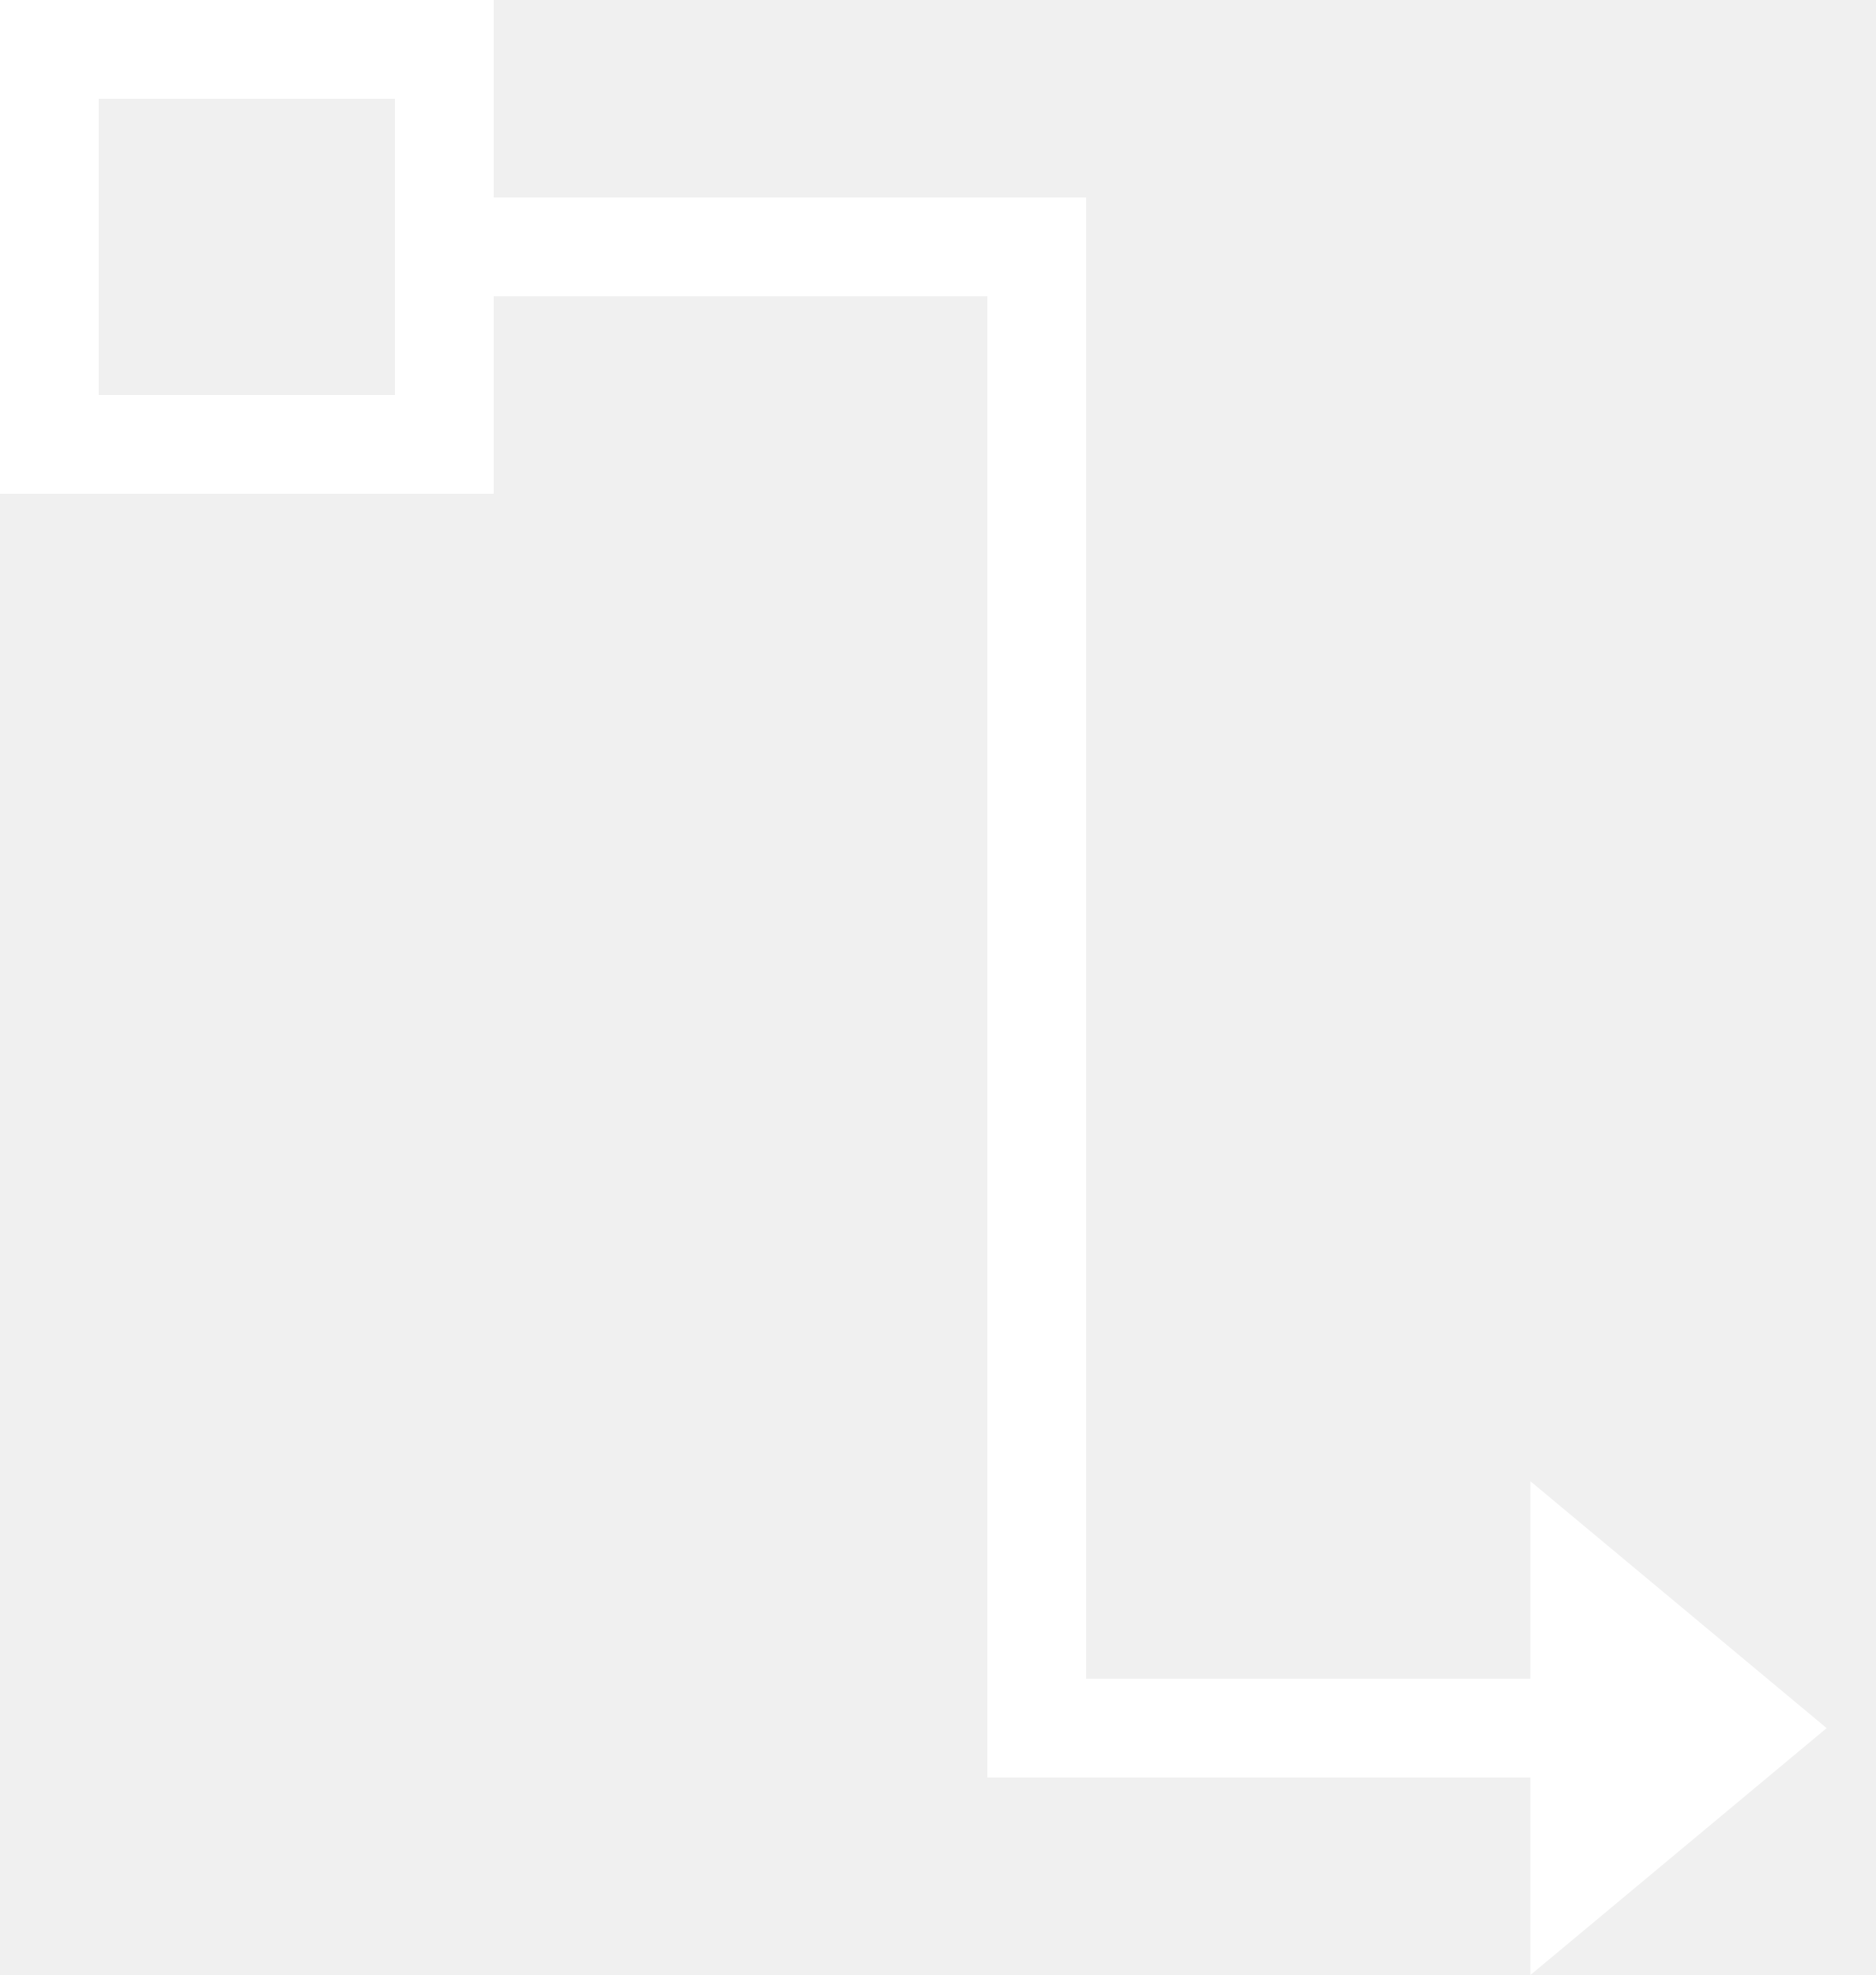
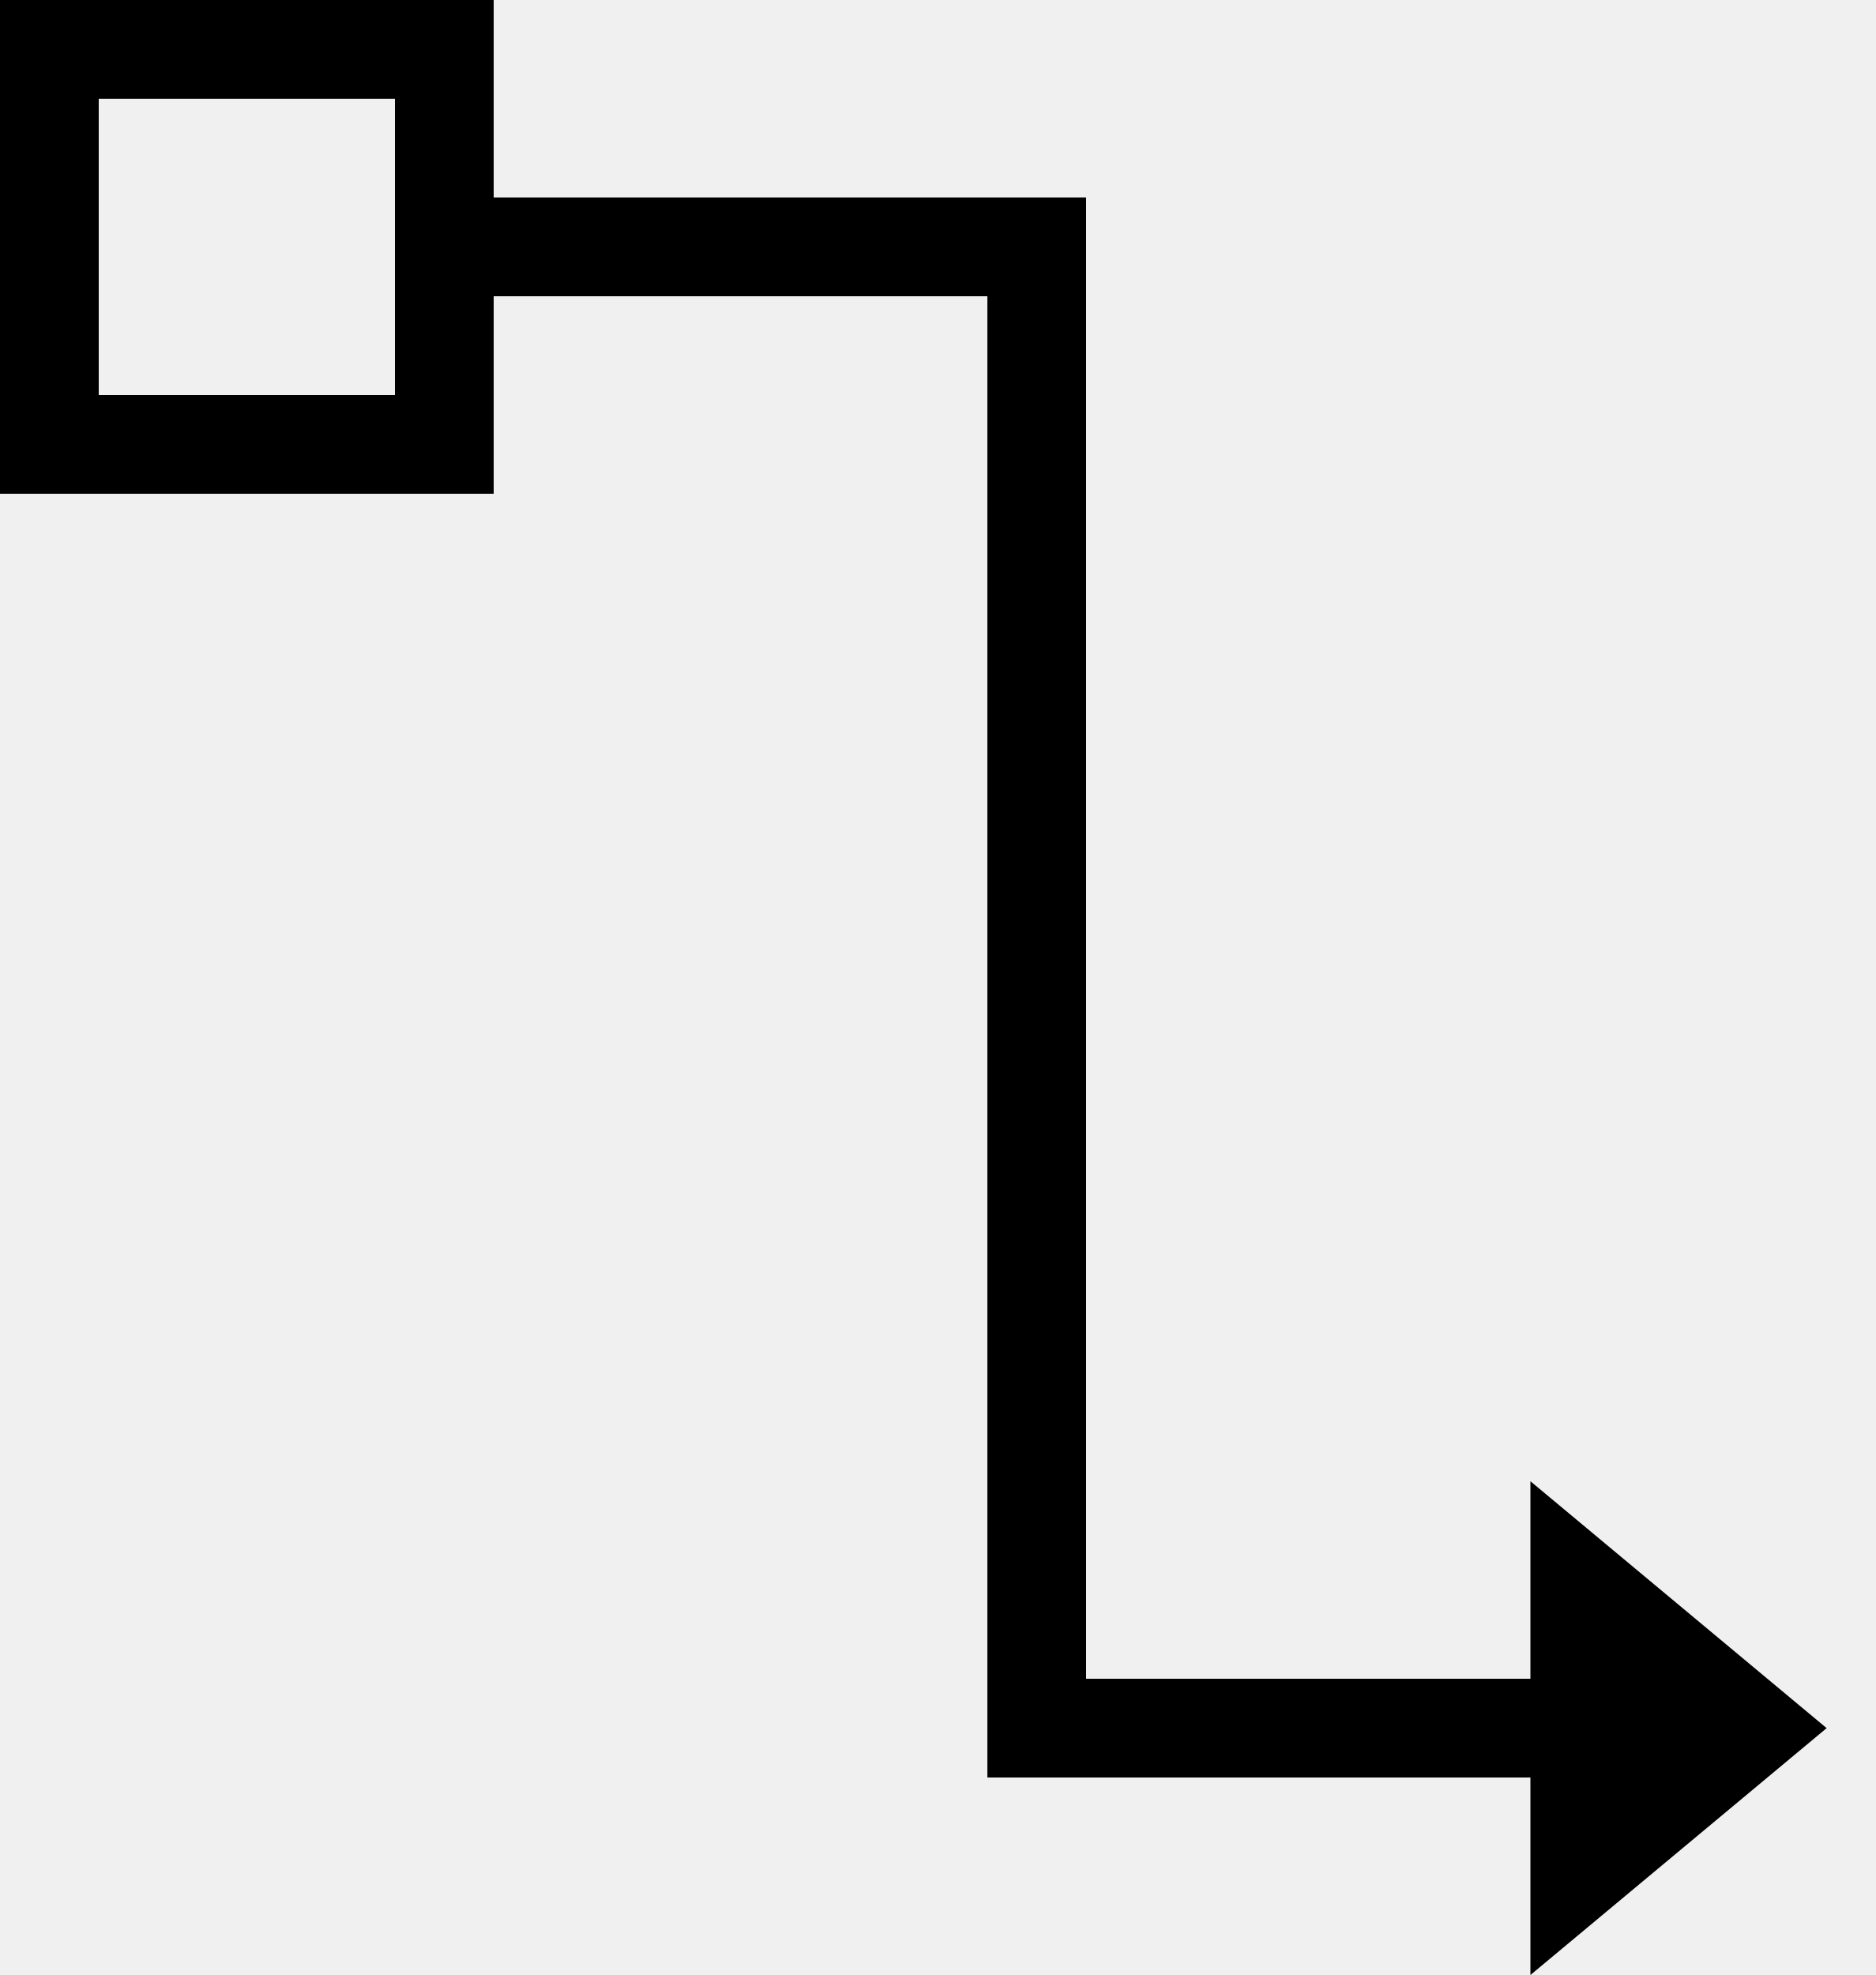
<svg xmlns="http://www.w3.org/2000/svg" width="19px" height="20px" viewBox="0 0 19 20" version="1.1">
  <g id="Symbols" stroke="none" stroke-width="1" fill="none" fill-rule="evenodd">
    <g id="custom/connect-elements" transform="translate(-3, -2)" fill="#fff">
-       <path fill="#fff" d="M18.5,20 L13,20 L13,5 L8,5 L8,7 L3,7 L3,2 L8,2 L8,4 L14,4 L14,19 L18.5,19 L18.5,17 L21.5,19.5 L18.5,22 L18.5,20 Z M4,3 L4,6 L7,6 L7,3 L4,3 Z" id="connect-elements" />
+       <path fill="#000" d="M18.5,20 L13,20 L13,5 L8,5 L8,7 L3,7 L3,2 L8,2 L8,4 L14,4 L14,19 L18.5,19 L18.5,17 L21.5,19.5 L18.5,22 L18.5,20 Z M4,3 L4,6 L7,6 L7,3 L4,3 Z" id="connect-elements" />
    </g>
  </g>
</svg>
